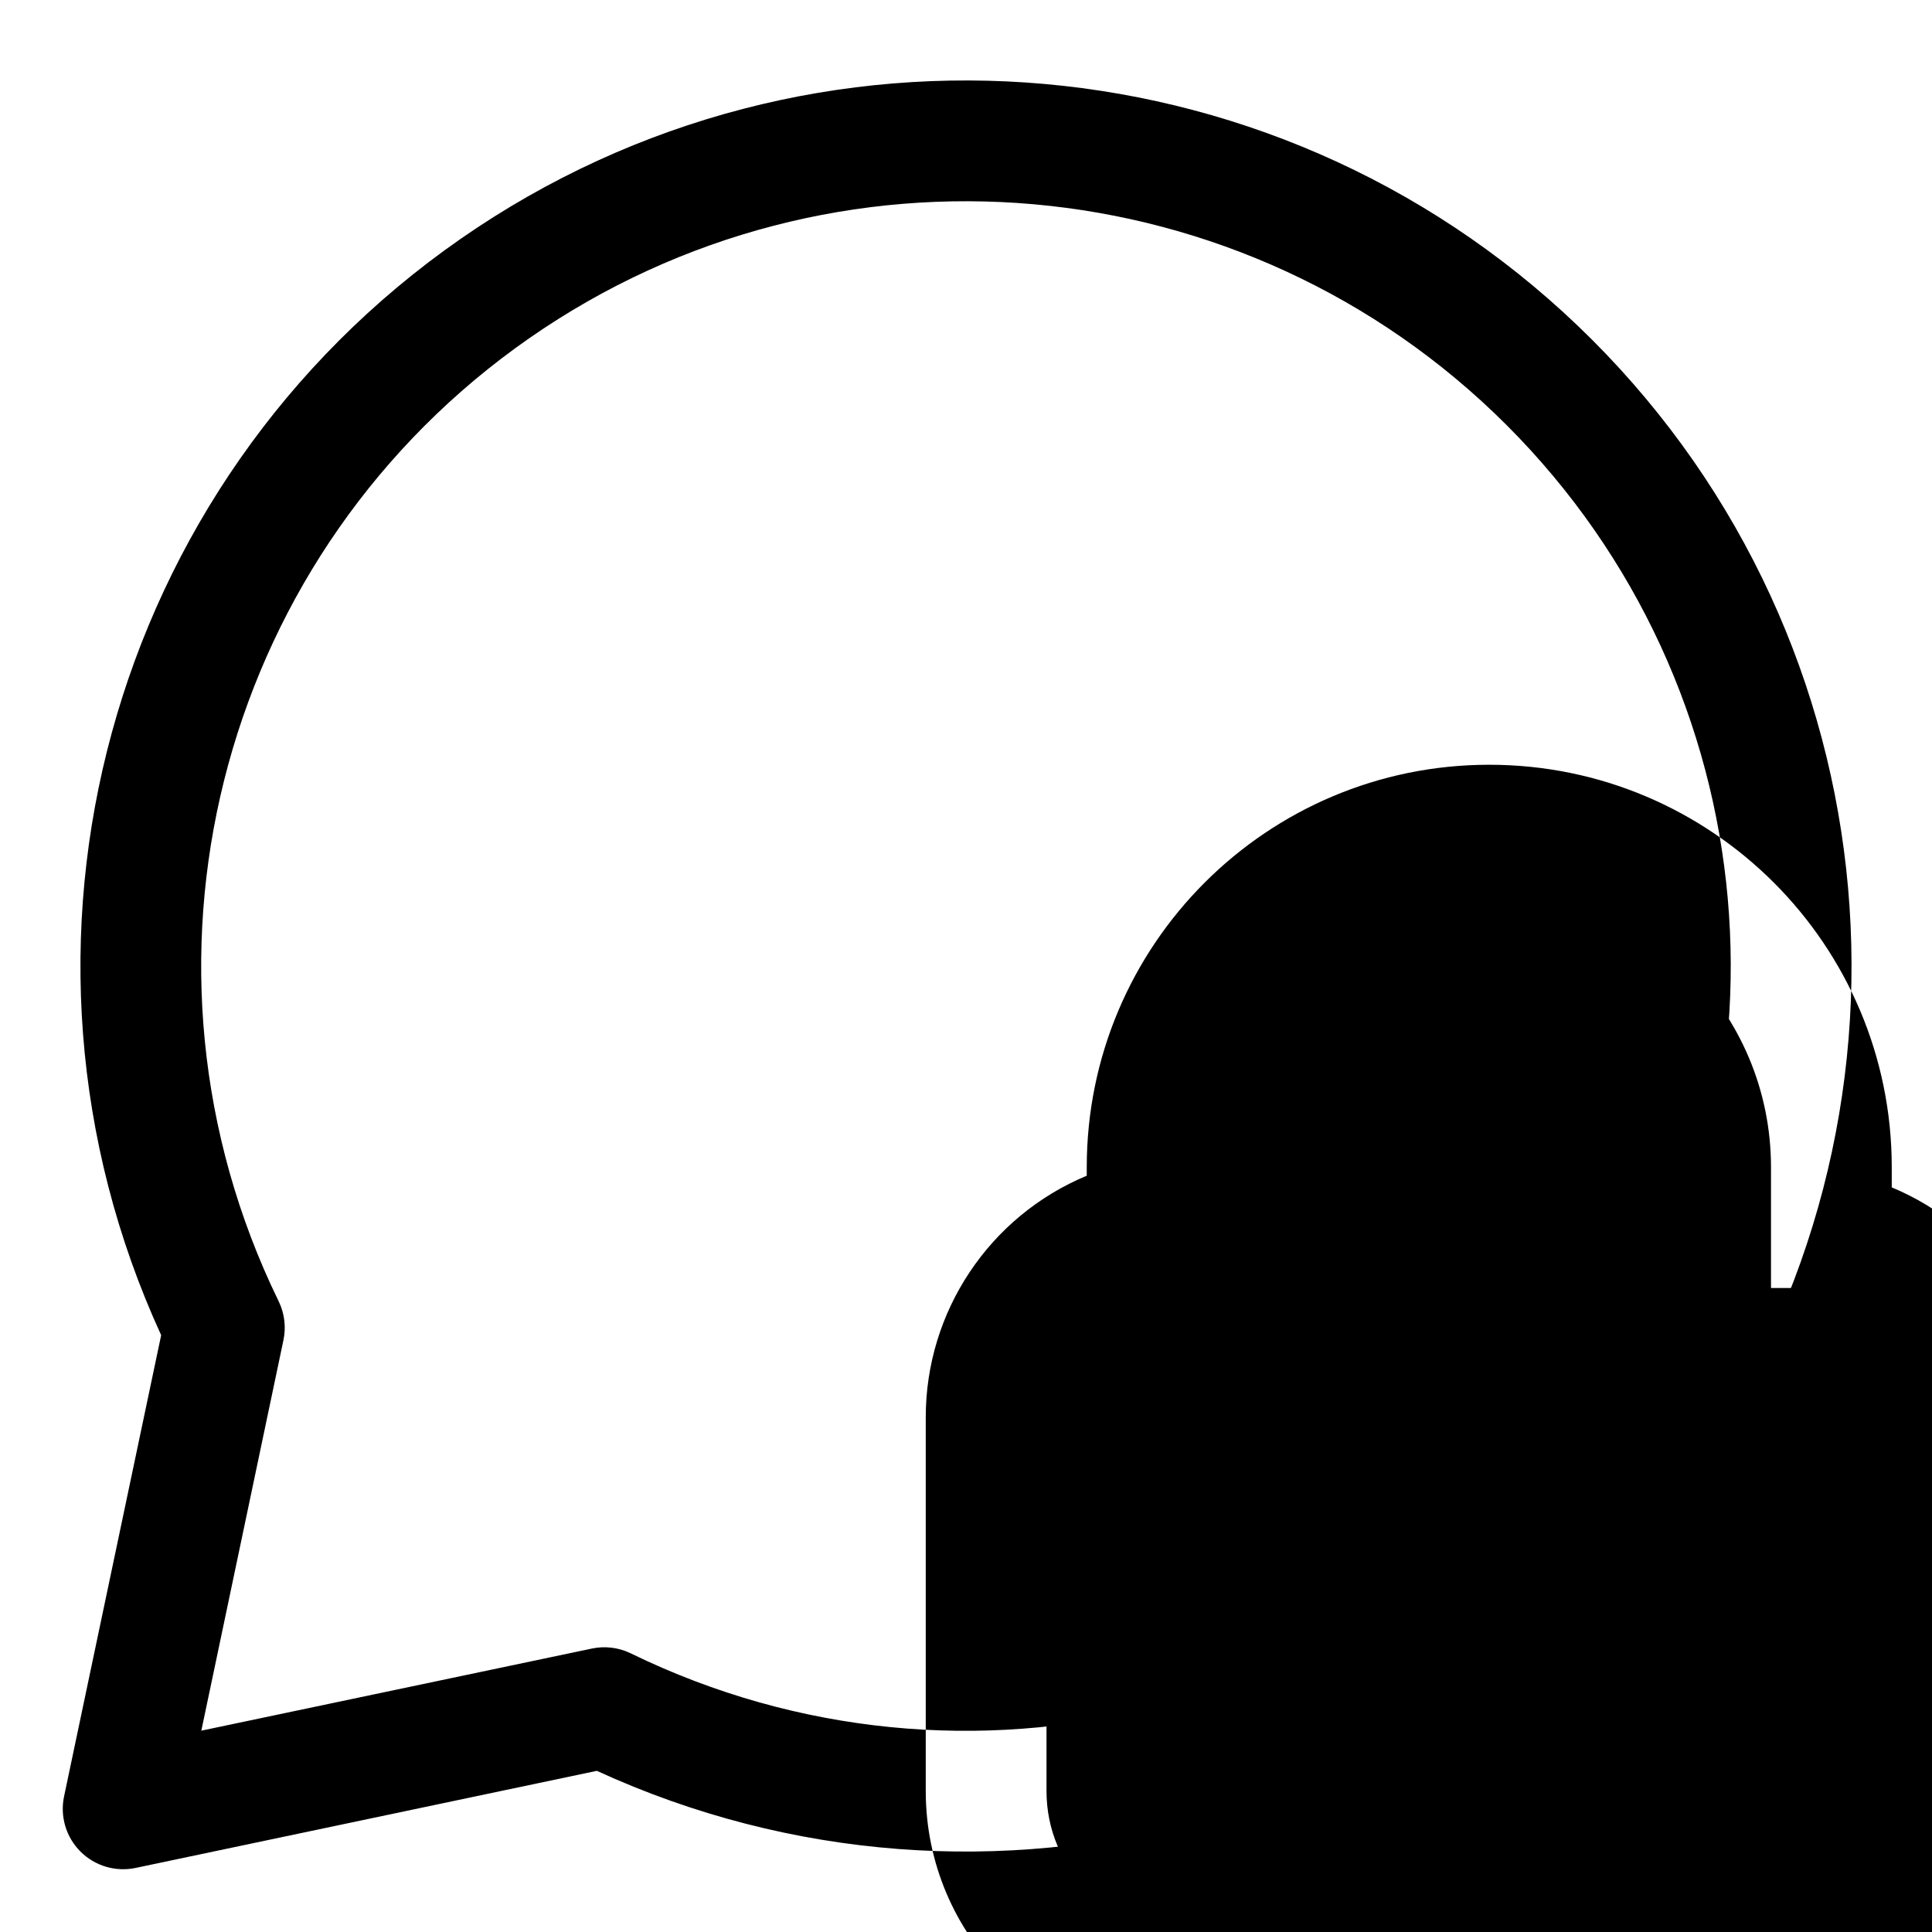
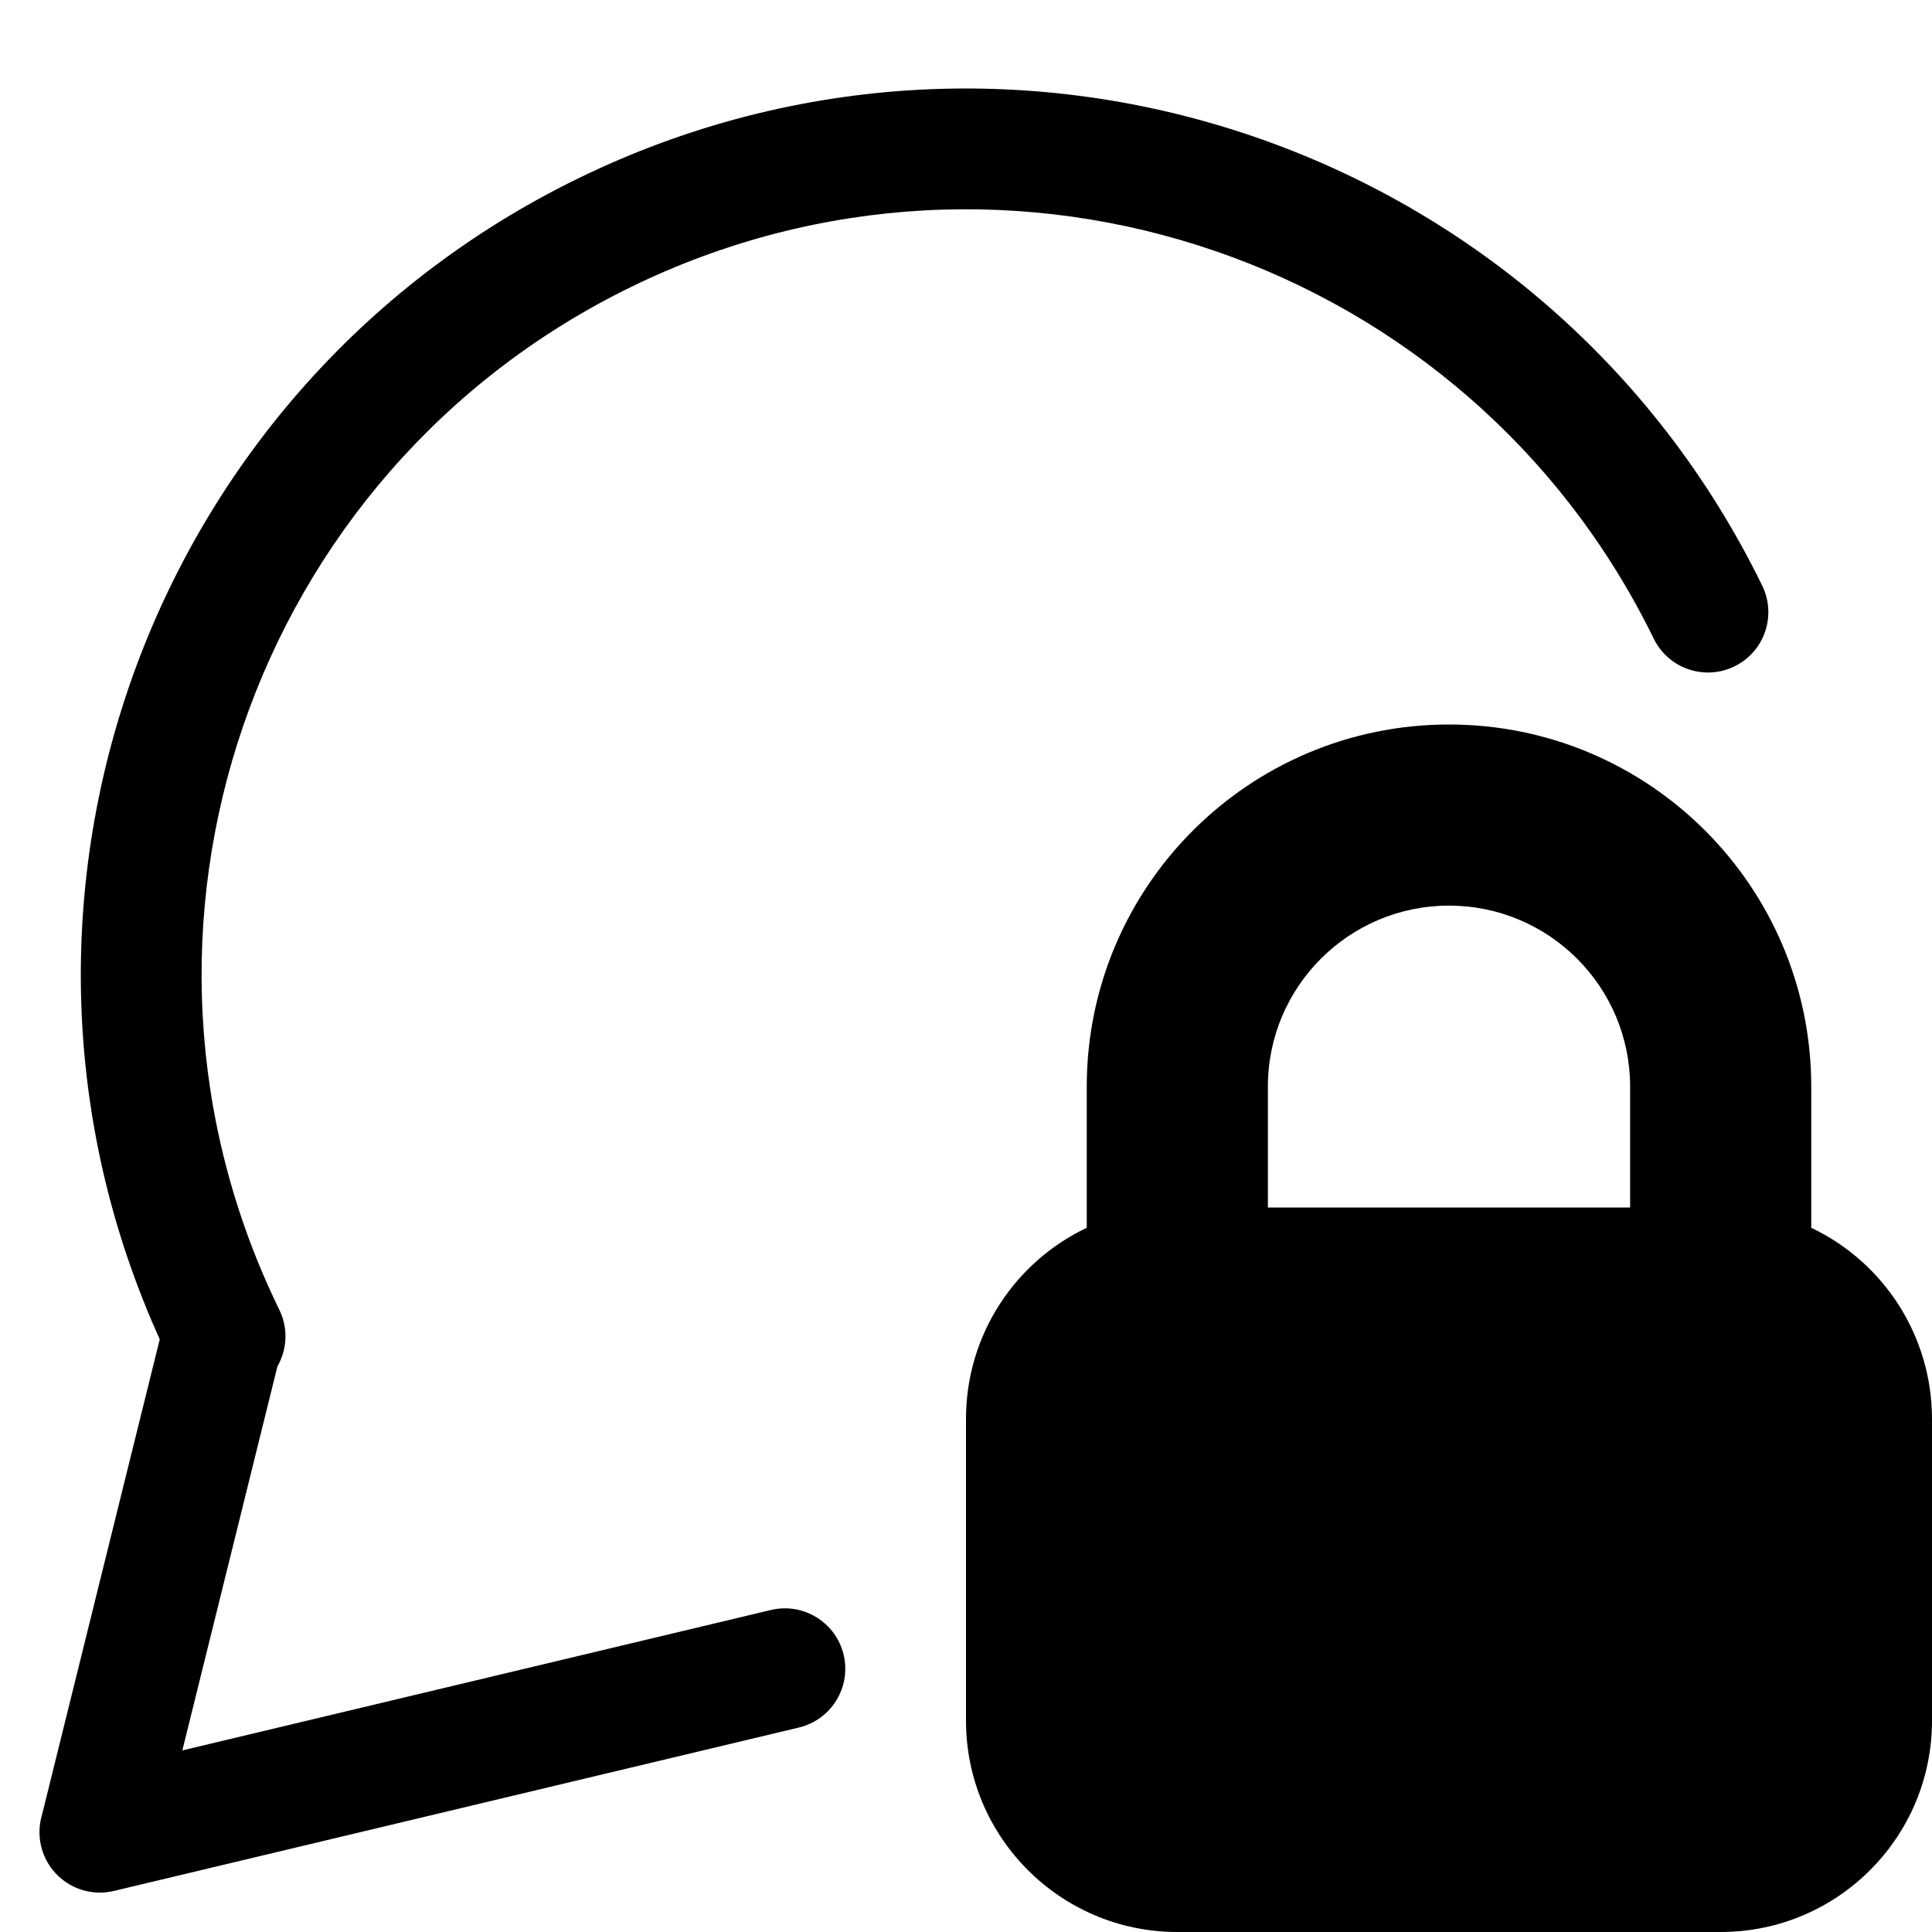
<svg xmlns="http://www.w3.org/2000/svg" width="24" height="24" viewBox="0 0 24 24">
-   <path fill-rule="evenodd" d="M2.002 16.586.796 22.315a.75.75 0 0 0 .889.889l5.729-1.206a11 11 0 1 0-5.412-5.412m1.519.062a.75.75 0 0 0-.056-.476l-.099-.209a9.5 9.5 0 1 1 4.671 4.671l-.209-.099a.75.75 0 0 0-.476-.056l-4.851 1.02ZM18.5 9.5a5 5 0 0 0-5 5v.105a3.25 3.25 0 0 0-2 3v4.645a3.25 3.25 0 0 0 3.25 3.25h7.5a3.25 3.25 0 0 0 3.25-3.25v-4.5a3.25 3.25 0 0 0-2-3v-.25a5 5 0 0 0-5-5" />
-   <path d="M15 14.5a3.5 3.5 0 1 1 7 0V16h.25c.966 0 1.75.784 1.75 1.75v4.5A1.75 1.75 0 0 1 22.25 24h-7.5A1.75 1.75 0 0 1 13 22.25v-4.5c0-.966.784-1.75 1.75-1.75H15Zm3.5-2a2 2 0 0 0-2 2V16h4v-1.5a2 2 0 0 0-2-2" />
+   <path d="M21.891 7.275a11 11 0 0 0-19.769 9.654.75.75 0 0 0 1.348-.658 9.5 9.5 0 0 1 17.073-8.338.75.75 0 0 0 1.348-.658M2.034 16.437.513 22.58a.75.75 0 0 0 1.456.36l1.521-6.143a.75.75 0 0 0-1.456-.36m-.619 7.053 8.509-2.03A.75.75 0 0 0 9.576 20l-8.509 2.03a.75.75 0 0 0 .348 1.46" />
+   <path d="M18 9a4.5 4.5 0 0 1 4.5 4.5v1.752a2.63 2.63 0 0 1 1.5 2.373v3.75A2.625 2.625 0 0 1 21.375 24h-6.75A2.625 2.625 0 0 1 12 21.375v-3.75c0-1.047.613-1.952 1.5-2.373V13.5A4.5 4.5 0 0 1 18 9m0 2.25a2.25 2.25 0 0 0-2.25 2.25V15h4.5v-1.5A2.25 2.25 0 0 0 18 11.25" />
</svg>
